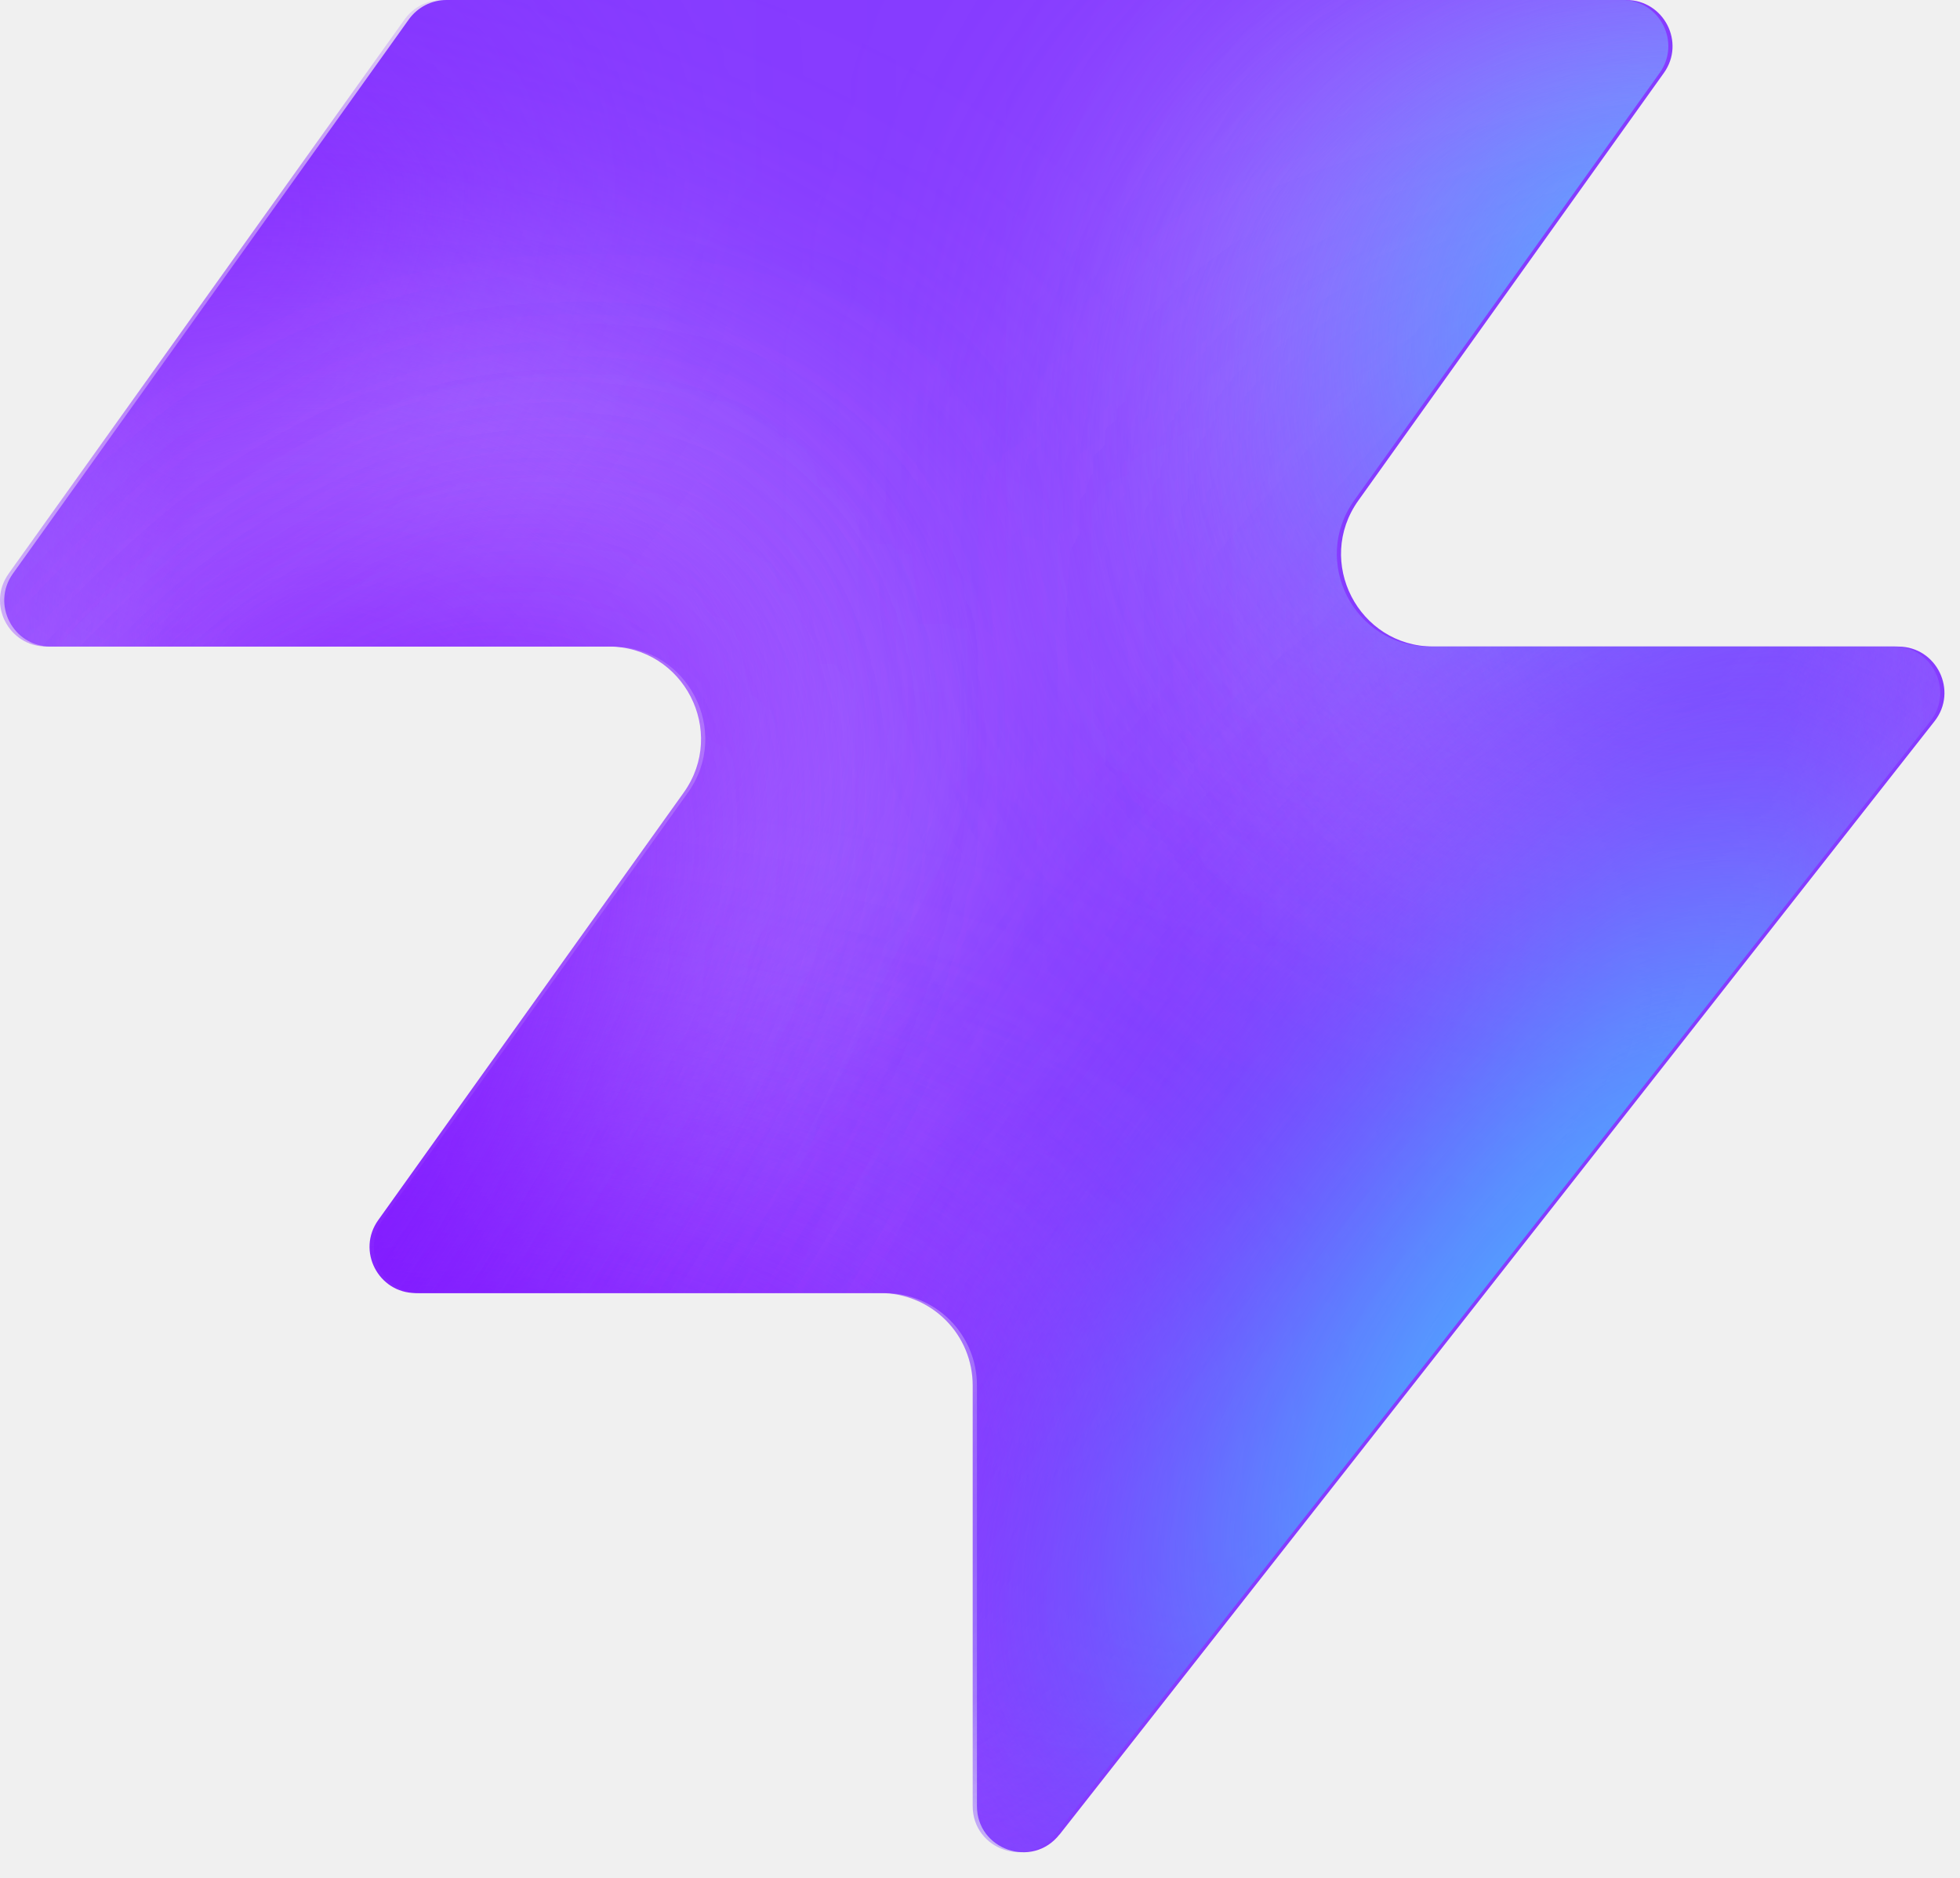
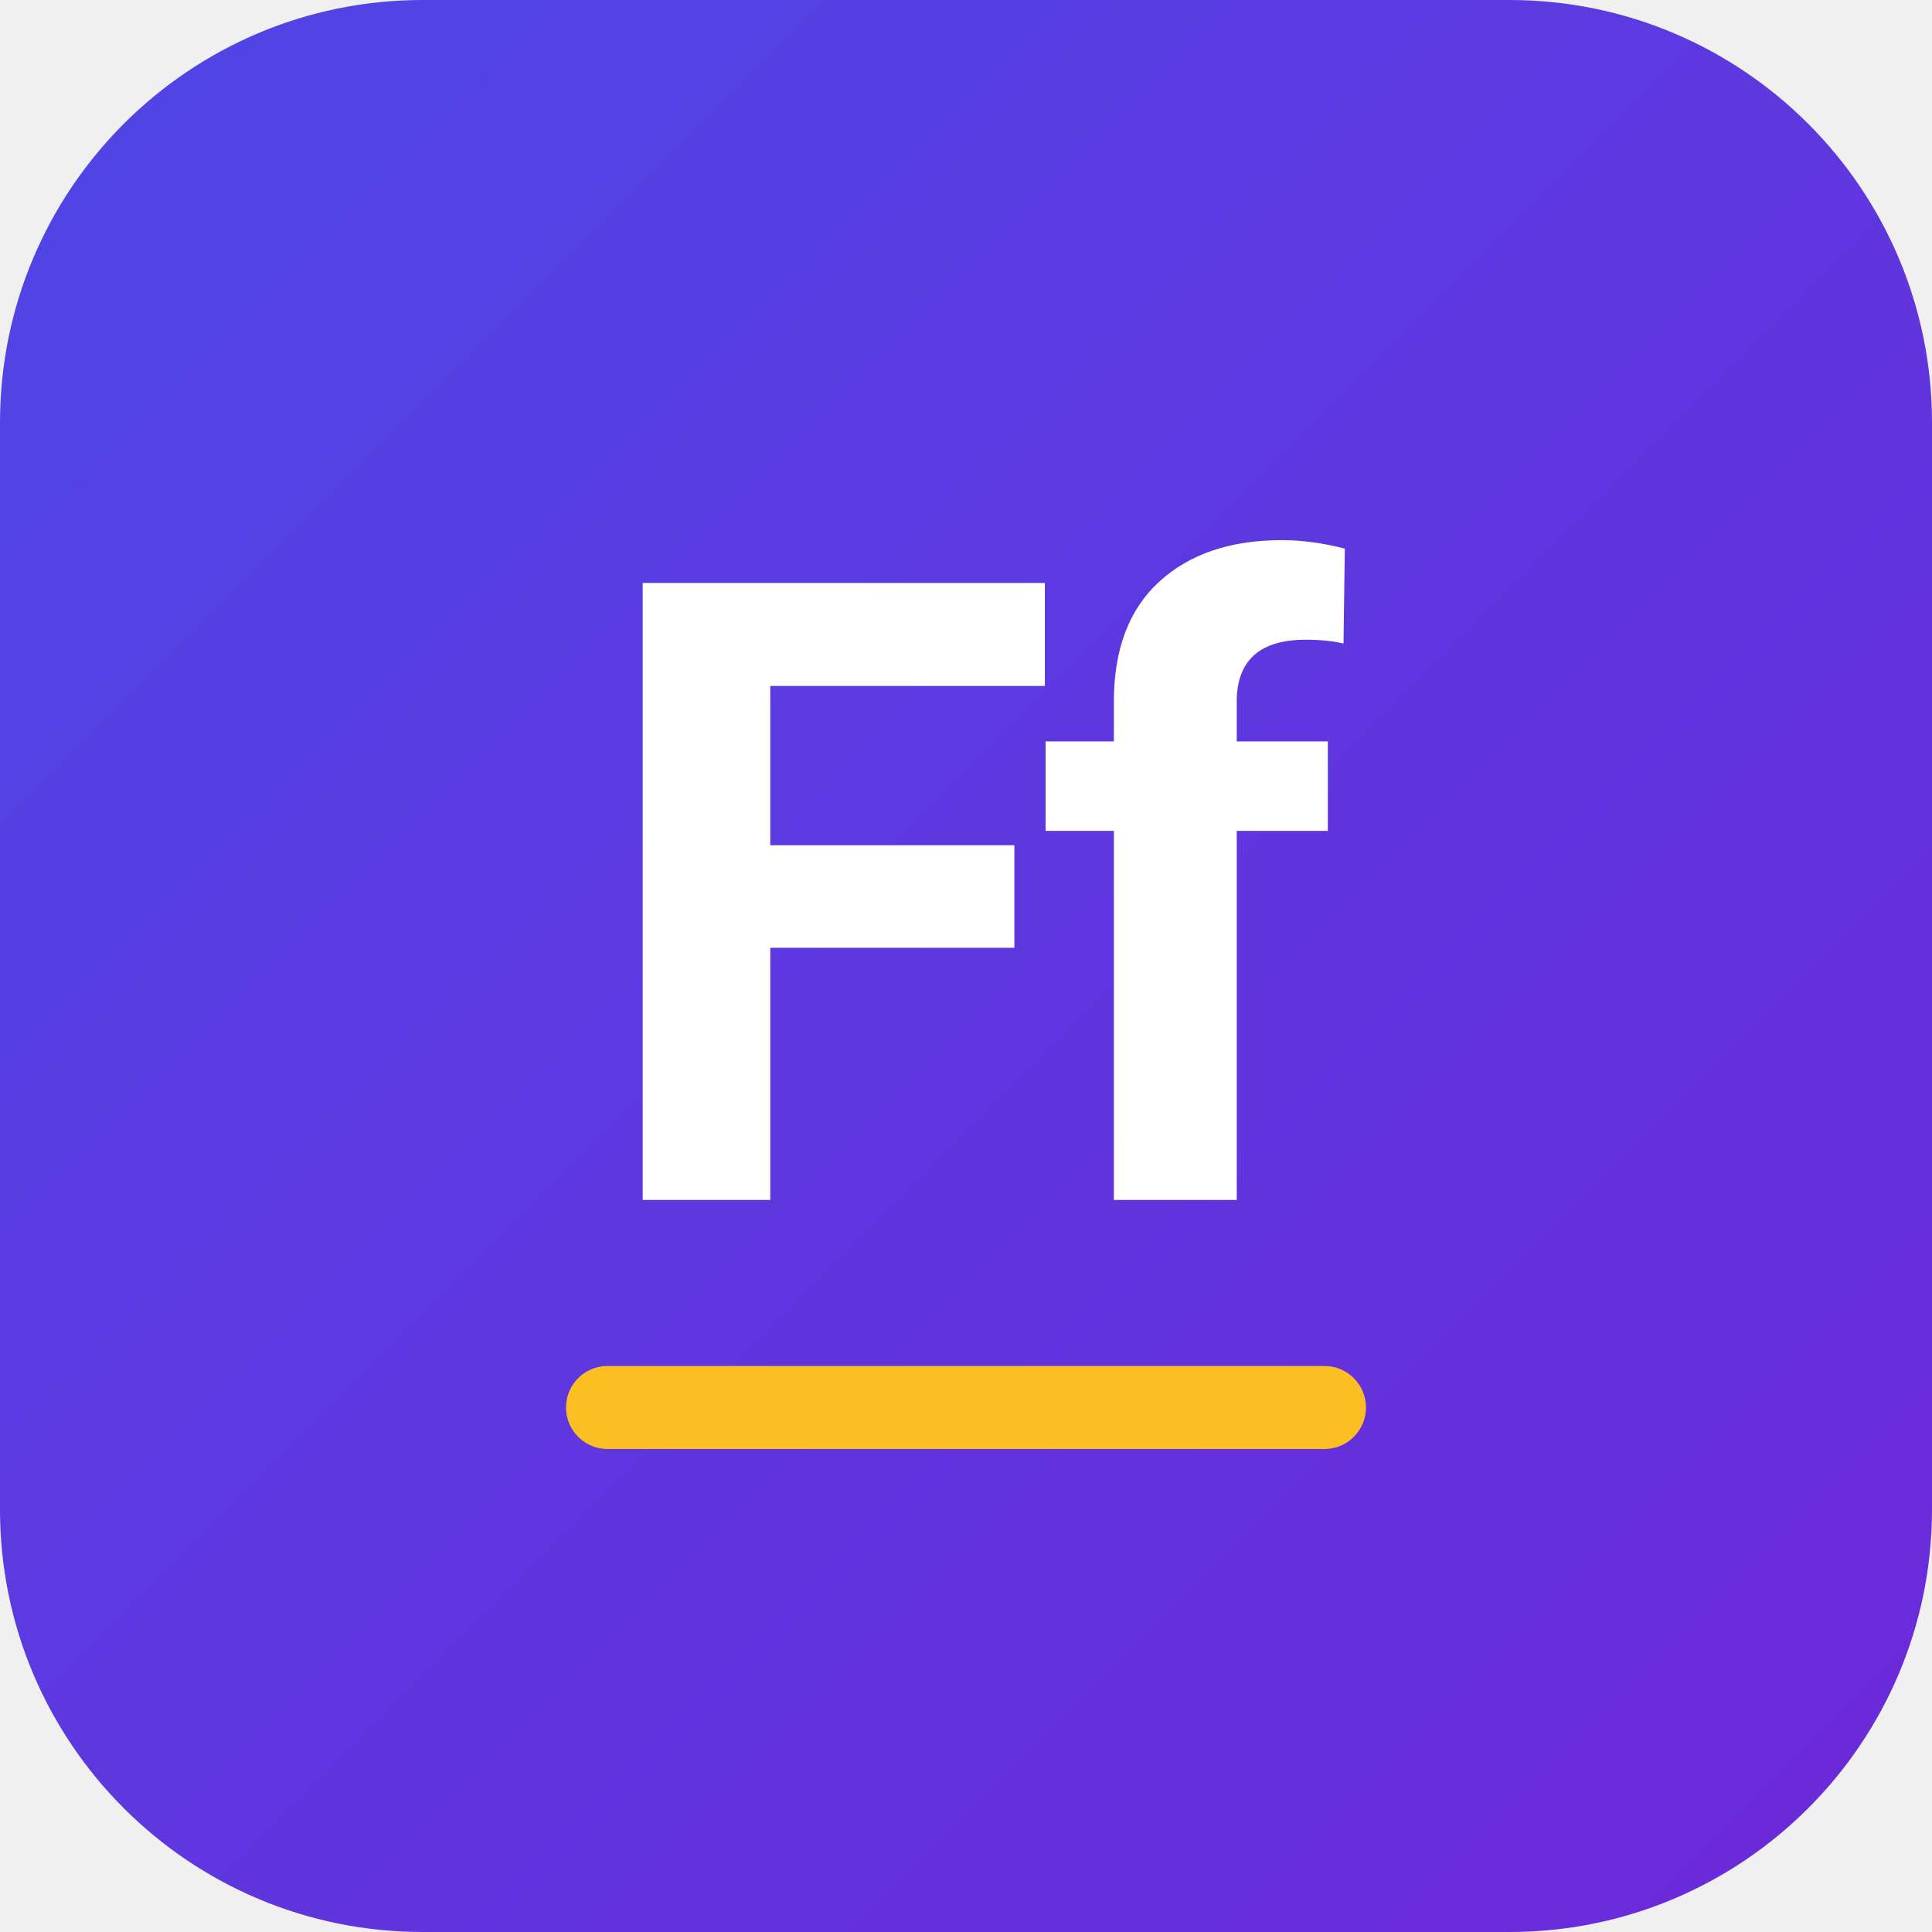
- <svg xmlns="http://www.w3.org/2000/svg" width="48" height="46" fill="none" viewBox="0 0 48 46">
-   <path fill="#863bff" d="M25.946 44.938c-.664.845-2.021.375-2.021-.698V33.937a2.26 2.26 0 0 0-2.262-2.262H10.287c-.92 0-1.456-1.04-.92-1.788l7.48-10.471c1.07-1.497 0-3.578-1.842-3.578H1.237c-.92 0-1.456-1.04-.92-1.788L10.013.474c.214-.297.556-.474.92-.474h28.894c.92 0 1.456 1.04.92 1.788l-7.48 10.471c-1.07 1.498 0 3.579 1.842 3.579h11.377c.943 0 1.473 1.088.89 1.83L25.947 44.94z" style="fill:#863bff;fill:color(display-p3 .525 .23 1);fill-opacity:1" />
-   <mask id="a" width="48" height="46" x="0" y="0" maskUnits="userSpaceOnUse" style="mask-type:alpha">
-     <path fill="#000" d="M25.842 44.938c-.664.844-2.021.375-2.021-.698V33.937a2.26 2.26 0 0 0-2.262-2.262H10.183c-.92 0-1.456-1.04-.92-1.788l7.48-10.471c1.07-1.498 0-3.579-1.842-3.579H1.133c-.92 0-1.456-1.04-.92-1.787L9.91.473c.214-.297.556-.474.92-.474h28.894c.92 0 1.456 1.04.92 1.788l-7.48 10.471c-1.07 1.498 0 3.578 1.842 3.578h11.377c.943 0 1.473 1.088.89 1.832L25.843 44.94z" style="fill:#000;fill-opacity:1" />
-   </mask>
-   <g mask="url(#a)">
-     <g filter="url(#b)">
-       <ellipse cx="5.508" cy="14.704" fill="#ede6ff" rx="5.508" ry="14.704" style="fill:#ede6ff;fill:color(display-p3 .927 .903 1);fill-opacity:1" transform="matrix(.00324 1 1 -.00324 -4.47 31.516)" />
-     </g>
-     <g filter="url(#c)">
-       <ellipse cx="10.399" cy="29.851" fill="#ede6ff" rx="10.399" ry="29.851" style="fill:#ede6ff;fill:color(display-p3 .927 .903 1);fill-opacity:1" transform="matrix(.00324 1 1 -.00324 -39.328 7.883)" />
-     </g>
-     <g filter="url(#d)">
-       <ellipse cx="5.508" cy="30.487" fill="#7e14ff" rx="5.508" ry="30.487" style="fill:#7e14ff;fill:color(display-p3 .492 .077 1);fill-opacity:1" transform="rotate(89.814 -25.913 -14.639)scale(1 -1)" />
-     </g>
-     <g filter="url(#e)">
-       <ellipse cx="5.508" cy="30.599" fill="#7e14ff" rx="5.508" ry="30.599" style="fill:#7e14ff;fill:color(display-p3 .492 .077 1);fill-opacity:1" transform="rotate(89.814 -32.644 -3.334)scale(1 -1)" />
-     </g>
-     <g filter="url(#f)">
-       <ellipse cx="5.508" cy="30.599" fill="#7e14ff" rx="5.508" ry="30.599" style="fill:#7e14ff;fill:color(display-p3 .492 .077 1);fill-opacity:1" transform="matrix(.00324 1 1 -.00324 -34.34 30.47)" />
-     </g>
-     <g filter="url(#g)">
-       <ellipse cx="14.072" cy="22.078" fill="#ede6ff" rx="14.072" ry="22.078" style="fill:#ede6ff;fill:color(display-p3 .927 .903 1);fill-opacity:1" transform="rotate(93.35 24.506 48.493)scale(-1 1)" />
-     </g>
-     <g filter="url(#h)">
-       <ellipse cx="3.47" cy="21.501" fill="#7e14ff" rx="3.47" ry="21.501" style="fill:#7e14ff;fill:color(display-p3 .492 .077 1);fill-opacity:1" transform="rotate(89.009 28.708 47.59)scale(-1 1)" />
-     </g>
-     <g filter="url(#i)">
-       <ellipse cx="3.47" cy="21.501" fill="#7e14ff" rx="3.47" ry="21.501" style="fill:#7e14ff;fill:color(display-p3 .492 .077 1);fill-opacity:1" transform="rotate(89.009 28.708 47.59)scale(-1 1)" />
-     </g>
-     <g filter="url(#j)">
-       <ellipse cx=".387" cy="8.972" fill="#7e14ff" rx="4.407" ry="29.108" style="fill:#7e14ff;fill:color(display-p3 .492 .077 1);fill-opacity:1" transform="rotate(39.51 .387 8.972)" />
-     </g>
-     <g filter="url(#k)">
-       <ellipse cx="47.523" cy="-6.092" fill="#7e14ff" rx="4.407" ry="29.108" style="fill:#7e14ff;fill:color(display-p3 .492 .077 1);fill-opacity:1" transform="rotate(37.892 47.523 -6.092)" />
-     </g>
-     <g filter="url(#l)">
-       <ellipse cx="41.412" cy="6.333" fill="#47bfff" rx="5.971" ry="9.665" style="fill:#47bfff;fill:color(display-p3 .28 .748 1);fill-opacity:1" transform="rotate(37.892 41.412 6.333)" />
-     </g>
-     <g filter="url(#m)">
-       <ellipse cx="-1.879" cy="38.332" fill="#7e14ff" rx="4.407" ry="29.108" style="fill:#7e14ff;fill:color(display-p3 .492 .077 1);fill-opacity:1" transform="rotate(37.892 -1.88 38.332)" />
-     </g>
-     <g filter="url(#n)">
-       <ellipse cx="-1.879" cy="38.332" fill="#7e14ff" rx="4.407" ry="29.108" style="fill:#7e14ff;fill:color(display-p3 .492 .077 1);fill-opacity:1" transform="rotate(37.892 -1.88 38.332)" />
-     </g>
-     <g filter="url(#o)">
-       <ellipse cx="35.651" cy="29.907" fill="#7e14ff" rx="4.407" ry="29.108" style="fill:#7e14ff;fill:color(display-p3 .492 .077 1);fill-opacity:1" transform="rotate(37.892 35.651 29.907)" />
-     </g>
-     <g filter="url(#p)">
-       <ellipse cx="38.418" cy="32.4" fill="#47bfff" rx="5.971" ry="15.297" style="fill:#47bfff;fill:color(display-p3 .28 .748 1);fill-opacity:1" transform="rotate(37.892 38.418 32.4)" />
-     </g>
-   </g>
+ <svg xmlns="http://www.w3.org/2000/svg" viewBox="0 0 512 512">
  <defs>
-     <filter id="b" width="60.045" height="41.654" x="-19.77" y="16.149" color-interpolation-filters="sRGB" filterUnits="userSpaceOnUse">
-       <feFlood flood-opacity="0" result="BackgroundImageFix" />
-       <feBlend in="SourceGraphic" in2="BackgroundImageFix" result="shape" />
-       <feGaussianBlur result="effect1_foregroundBlur_2002_17158" stdDeviation="7.659" />
-     </filter>
-     <filter id="c" width="90.34" height="51.437" x="-54.613" y="-7.533" color-interpolation-filters="sRGB" filterUnits="userSpaceOnUse">
-       <feFlood flood-opacity="0" result="BackgroundImageFix" />
-       <feBlend in="SourceGraphic" in2="BackgroundImageFix" result="shape" />
-       <feGaussianBlur result="effect1_foregroundBlur_2002_17158" stdDeviation="7.659" />
-     </filter>
-     <filter id="d" width="79.355" height="29.4" x="-49.64" y="2.03" color-interpolation-filters="sRGB" filterUnits="userSpaceOnUse">
-       <feFlood flood-opacity="0" result="BackgroundImageFix" />
-       <feBlend in="SourceGraphic" in2="BackgroundImageFix" result="shape" />
-       <feGaussianBlur result="effect1_foregroundBlur_2002_17158" stdDeviation="4.596" />
-     </filter>
-     <filter id="e" width="79.579" height="29.4" x="-45.045" y="20.029" color-interpolation-filters="sRGB" filterUnits="userSpaceOnUse">
-       <feFlood flood-opacity="0" result="BackgroundImageFix" />
-       <feBlend in="SourceGraphic" in2="BackgroundImageFix" result="shape" />
-       <feGaussianBlur result="effect1_foregroundBlur_2002_17158" stdDeviation="4.596" />
-     </filter>
-     <filter id="f" width="79.579" height="29.4" x="-43.513" y="21.178" color-interpolation-filters="sRGB" filterUnits="userSpaceOnUse">
-       <feFlood flood-opacity="0" result="BackgroundImageFix" />
-       <feBlend in="SourceGraphic" in2="BackgroundImageFix" result="shape" />
-       <feGaussianBlur result="effect1_foregroundBlur_2002_17158" stdDeviation="4.596" />
-     </filter>
-     <filter id="g" width="74.749" height="58.852" x="15.756" y="-17.901" color-interpolation-filters="sRGB" filterUnits="userSpaceOnUse">
-       <feFlood flood-opacity="0" result="BackgroundImageFix" />
-       <feBlend in="SourceGraphic" in2="BackgroundImageFix" result="shape" />
-       <feGaussianBlur result="effect1_foregroundBlur_2002_17158" stdDeviation="7.659" />
-     </filter>
-     <filter id="h" width="61.377" height="25.362" x="23.548" y="2.284" color-interpolation-filters="sRGB" filterUnits="userSpaceOnUse">
-       <feFlood flood-opacity="0" result="BackgroundImageFix" />
-       <feBlend in="SourceGraphic" in2="BackgroundImageFix" result="shape" />
-       <feGaussianBlur result="effect1_foregroundBlur_2002_17158" stdDeviation="4.596" />
-     </filter>
-     <filter id="i" width="61.377" height="25.362" x="23.548" y="2.284" color-interpolation-filters="sRGB" filterUnits="userSpaceOnUse">
-       <feFlood flood-opacity="0" result="BackgroundImageFix" />
-       <feBlend in="SourceGraphic" in2="BackgroundImageFix" result="shape" />
-       <feGaussianBlur result="effect1_foregroundBlur_2002_17158" stdDeviation="4.596" />
-     </filter>
-     <filter id="j" width="56.045" height="63.649" x="-27.636" y="-22.853" color-interpolation-filters="sRGB" filterUnits="userSpaceOnUse">
-       <feFlood flood-opacity="0" result="BackgroundImageFix" />
-       <feBlend in="SourceGraphic" in2="BackgroundImageFix" result="shape" />
-       <feGaussianBlur result="effect1_foregroundBlur_2002_17158" stdDeviation="4.596" />
-     </filter>
-     <filter id="k" width="54.814" height="64.646" x="20.116" y="-38.415" color-interpolation-filters="sRGB" filterUnits="userSpaceOnUse">
-       <feFlood flood-opacity="0" result="BackgroundImageFix" />
-       <feBlend in="SourceGraphic" in2="BackgroundImageFix" result="shape" />
-       <feGaussianBlur result="effect1_foregroundBlur_2002_17158" stdDeviation="4.596" />
-     </filter>
-     <filter id="l" width="33.541" height="35.313" x="24.641" y="-11.323" color-interpolation-filters="sRGB" filterUnits="userSpaceOnUse">
-       <feFlood flood-opacity="0" result="BackgroundImageFix" />
-       <feBlend in="SourceGraphic" in2="BackgroundImageFix" result="shape" />
-       <feGaussianBlur result="effect1_foregroundBlur_2002_17158" stdDeviation="4.596" />
-     </filter>
-     <filter id="m" width="54.814" height="64.646" x="-29.286" y="6.009" color-interpolation-filters="sRGB" filterUnits="userSpaceOnUse">
-       <feFlood flood-opacity="0" result="BackgroundImageFix" />
-       <feBlend in="SourceGraphic" in2="BackgroundImageFix" result="shape" />
-       <feGaussianBlur result="effect1_foregroundBlur_2002_17158" stdDeviation="4.596" />
-     </filter>
-     <filter id="n" width="54.814" height="64.646" x="-29.286" y="6.009" color-interpolation-filters="sRGB" filterUnits="userSpaceOnUse">
-       <feFlood flood-opacity="0" result="BackgroundImageFix" />
-       <feBlend in="SourceGraphic" in2="BackgroundImageFix" result="shape" />
-       <feGaussianBlur result="effect1_foregroundBlur_2002_17158" stdDeviation="4.596" />
-     </filter>
-     <filter id="o" width="54.814" height="64.646" x="8.244" y="-2.416" color-interpolation-filters="sRGB" filterUnits="userSpaceOnUse">
-       <feFlood flood-opacity="0" result="BackgroundImageFix" />
-       <feBlend in="SourceGraphic" in2="BackgroundImageFix" result="shape" />
-       <feGaussianBlur result="effect1_foregroundBlur_2002_17158" stdDeviation="4.596" />
-     </filter>
-     <filter id="p" width="39.409" height="43.623" x="18.713" y="10.588" color-interpolation-filters="sRGB" filterUnits="userSpaceOnUse">
-       <feFlood flood-opacity="0" result="BackgroundImageFix" />
-       <feBlend in="SourceGraphic" in2="BackgroundImageFix" result="shape" />
-       <feGaussianBlur result="effect1_foregroundBlur_2002_17158" stdDeviation="4.596" />
-     </filter>
+     <linearGradient id="bg" x1="0" y1="0" x2="1" y2="1">
+       <stop offset="0" stop-color="#4f46e5" />
+       <stop offset="1" stop-color="#6d28d9" />
+     </linearGradient>
  </defs>
+   <rect width="512" height="512" rx="112" fill="url(#bg)" />
+   <text x="256" y="318" text-anchor="middle" font-family="Segoe UI, Roboto, Helvetica, Arial, sans-serif" font-size="230" font-weight="700" fill="#ffffff" letter-spacing="-8">Ff</text>
+   <rect x="150" y="362" width="212" height="22" rx="11" fill="#fbbf24" />
</svg>
